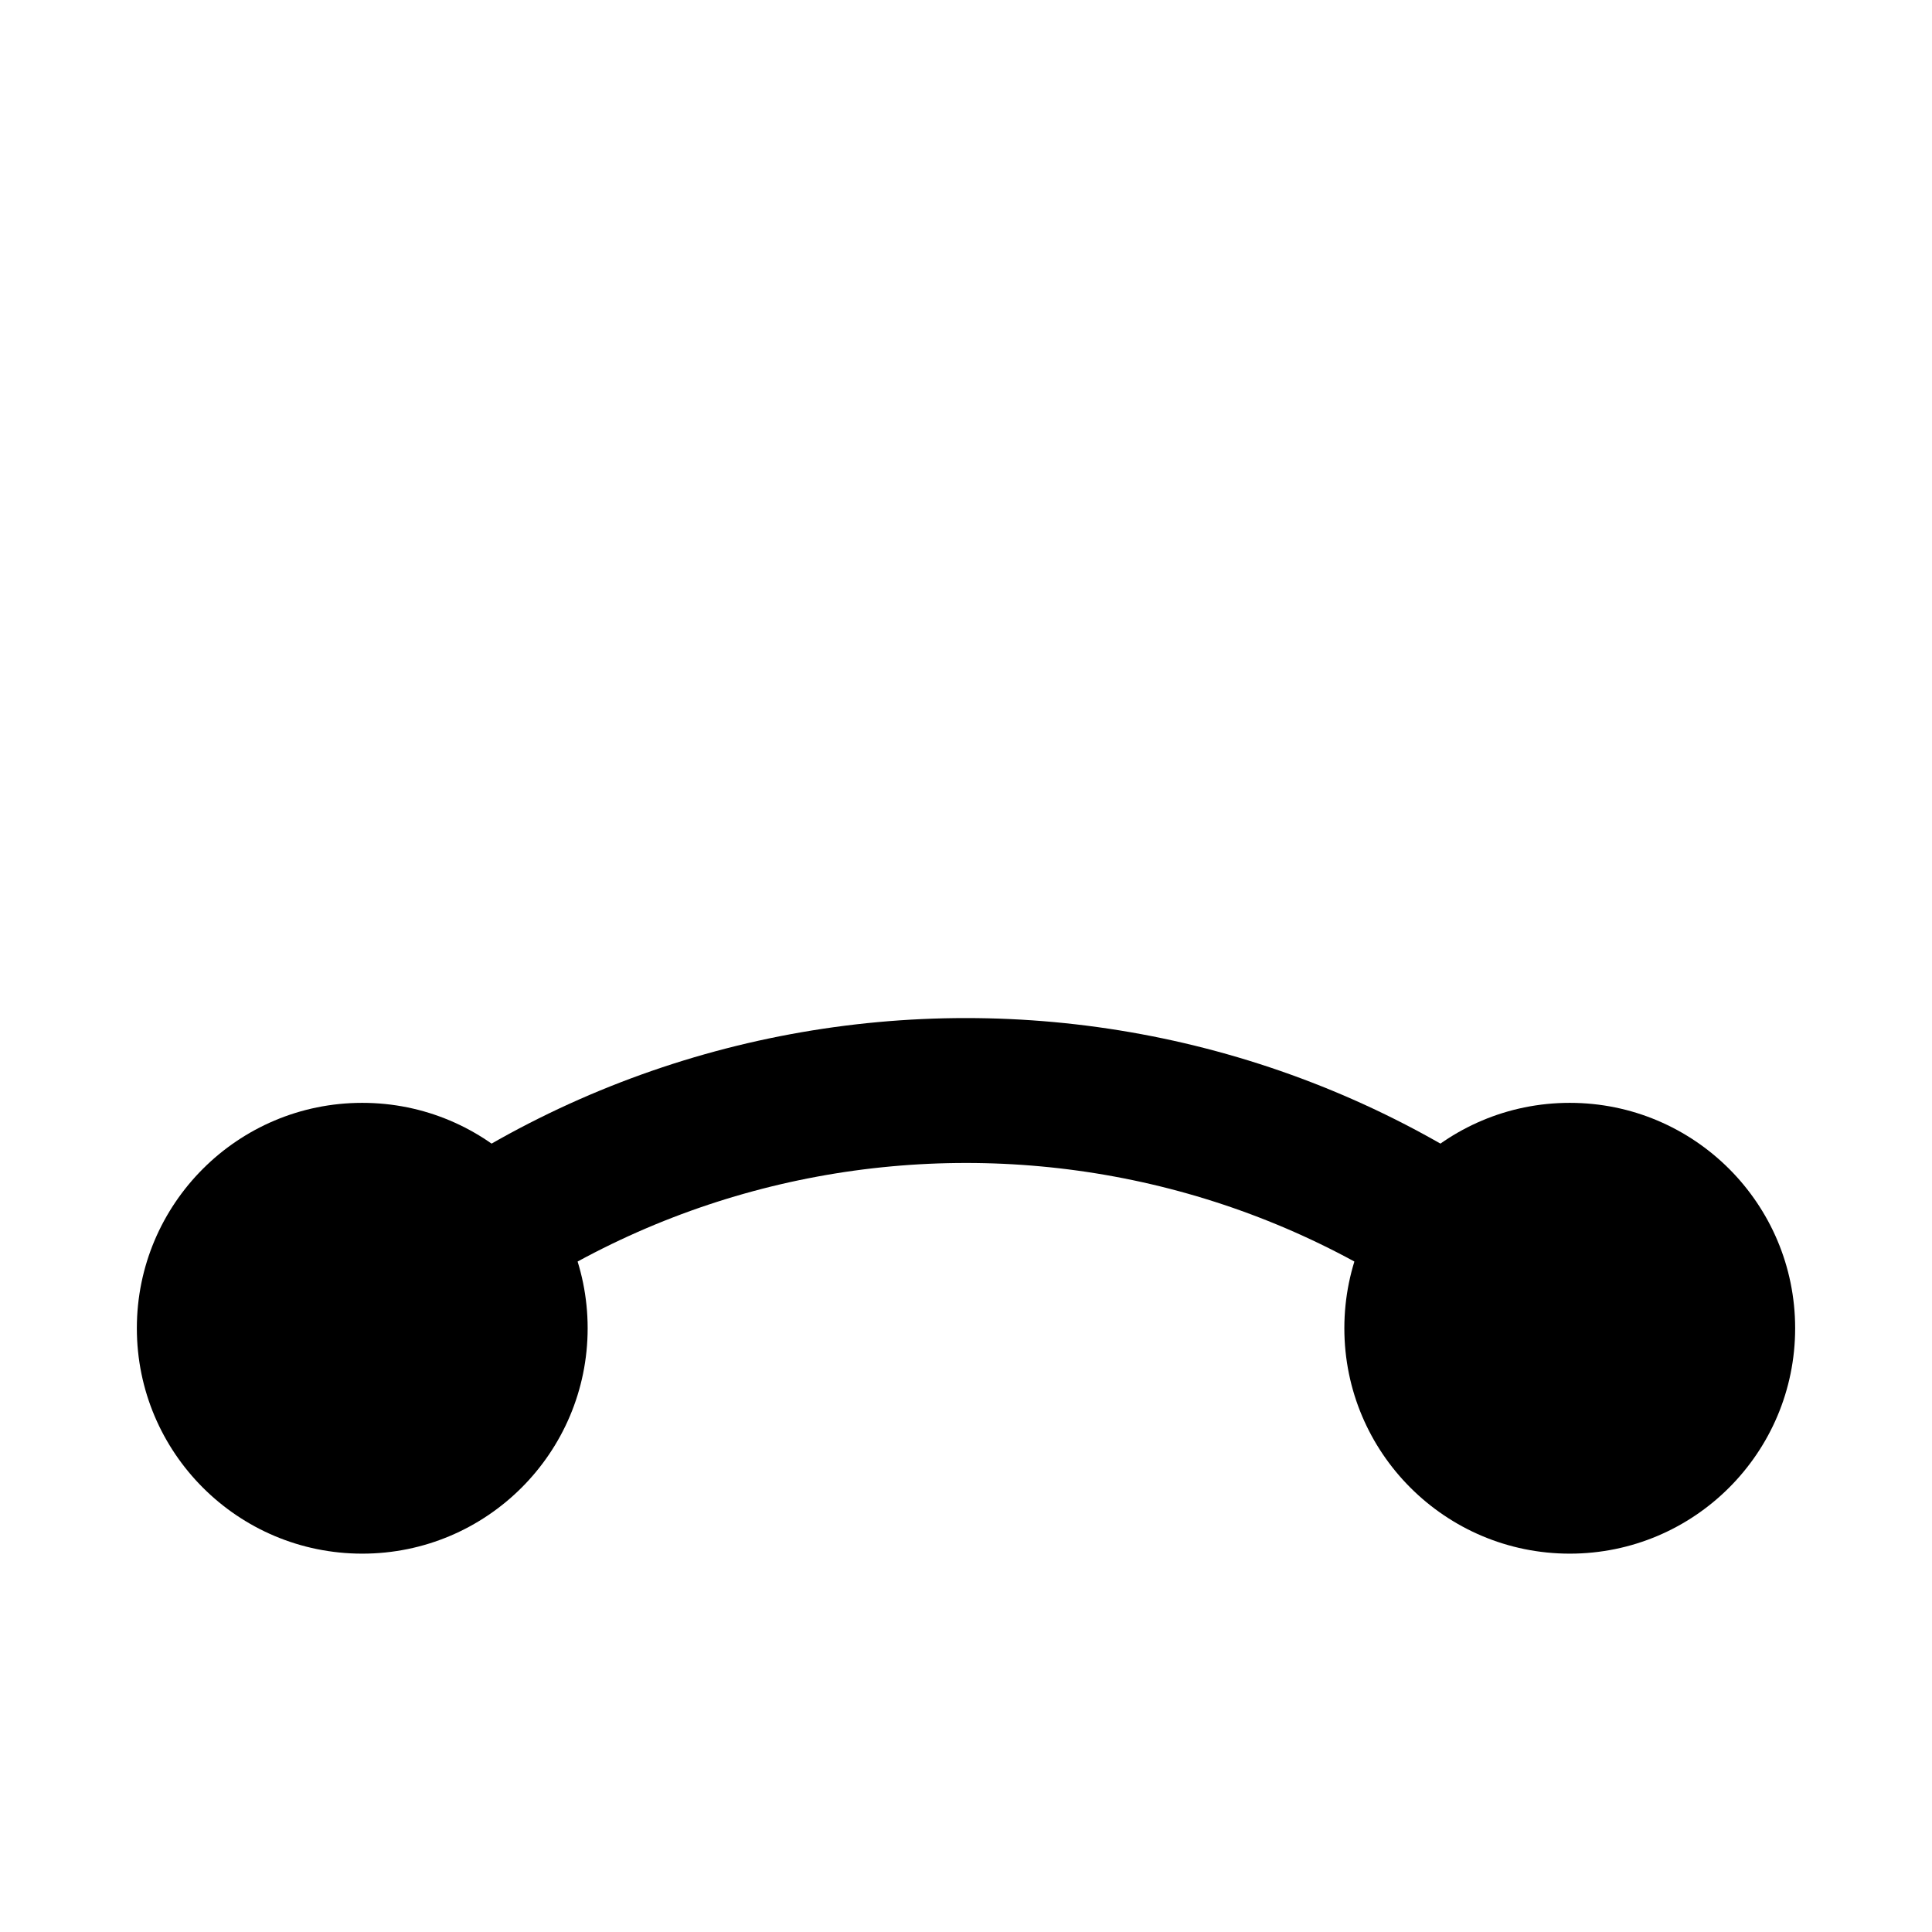
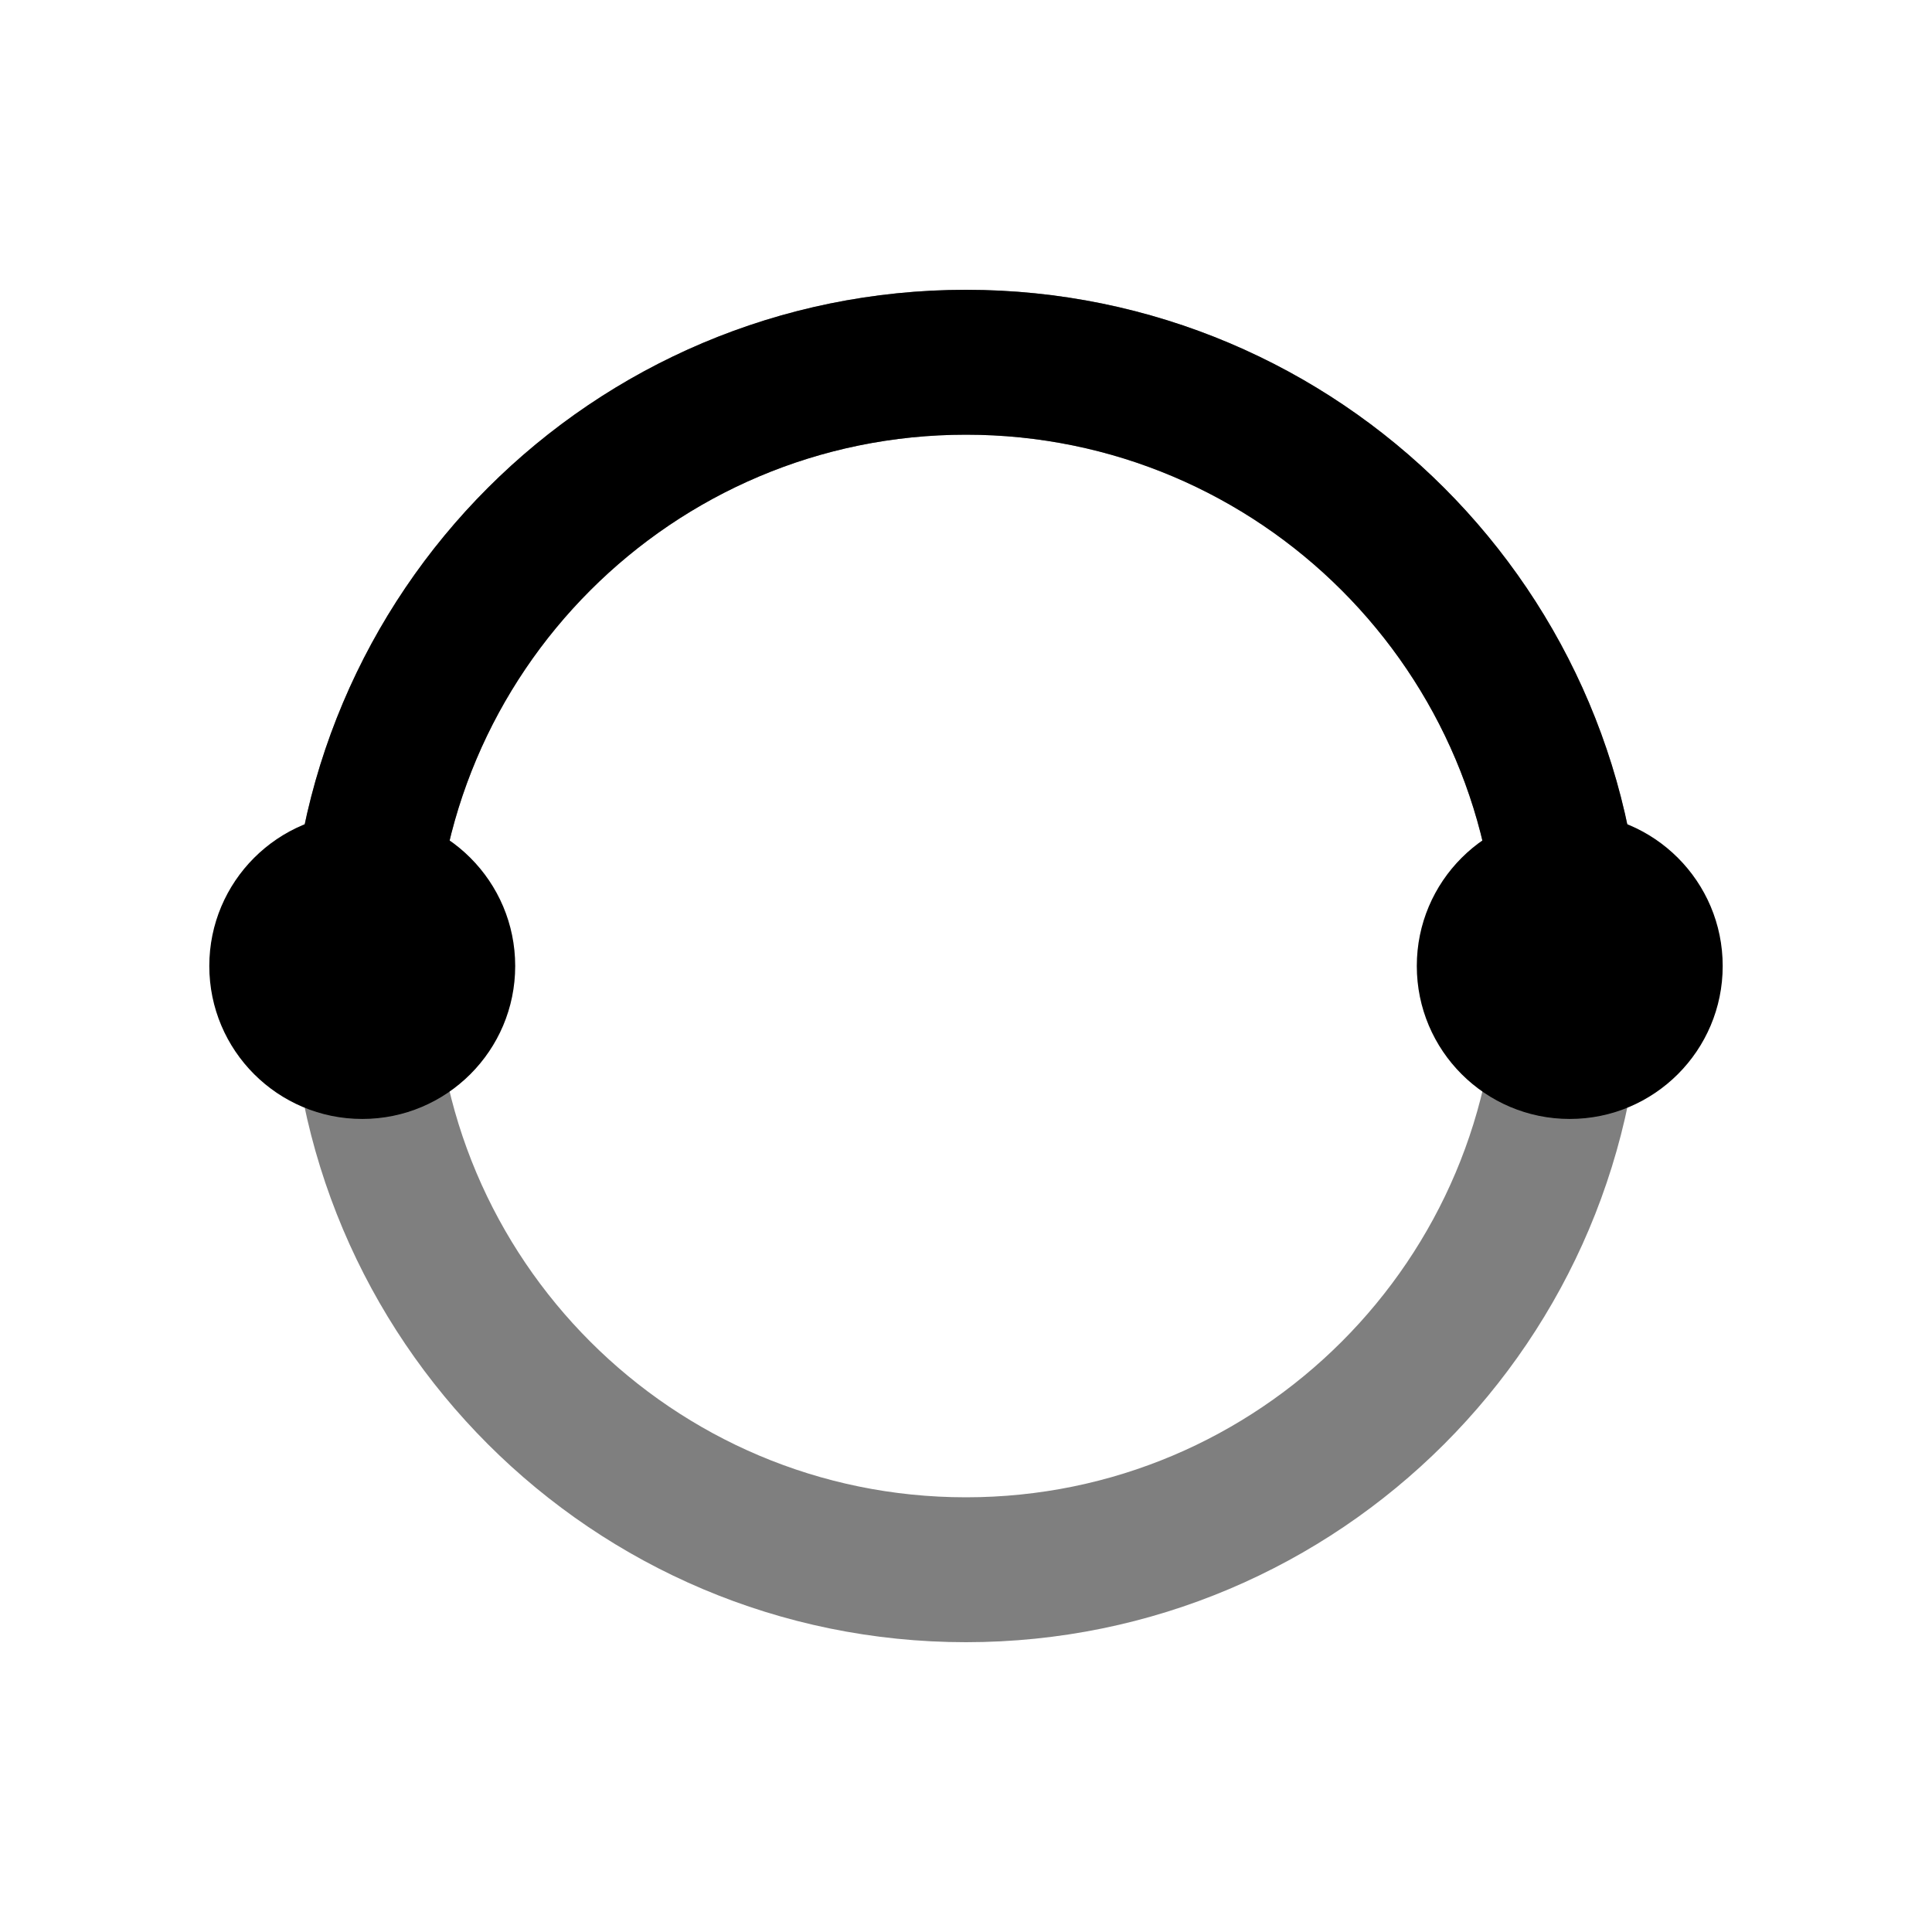
<svg xmlns="http://www.w3.org/2000/svg" width="100%" height="100%" viewBox="0 0 24 24" fill="none">
-   <path d="M4.5 16.5A11 11 0 0 1 19.5 16.5" stroke="currentColor" stroke-width="1.8" stroke-linecap="round" />
-   <circle cx="4.5" cy="16.5" r="2.8" fill="currentColor" />
-   <circle cx="19.5" cy="16.5" r="2.8" fill="currentColor" />
+   <circle cx="12" cy="12" r="7.5" stroke="currentColor" stroke-width="1.8" opacity="0.5" />
+   <path d="M 4.5 12 A 7.5 7.5 0 0 1 19.5 12" stroke="currentColor" stroke-width="1.8" stroke-linecap="round" />
+   <circle cx="4.5" cy="12" r="1.9" fill="currentColor" />
+   <circle cx="19.5" cy="12" r="1.9" fill="currentColor" />
</svg>
